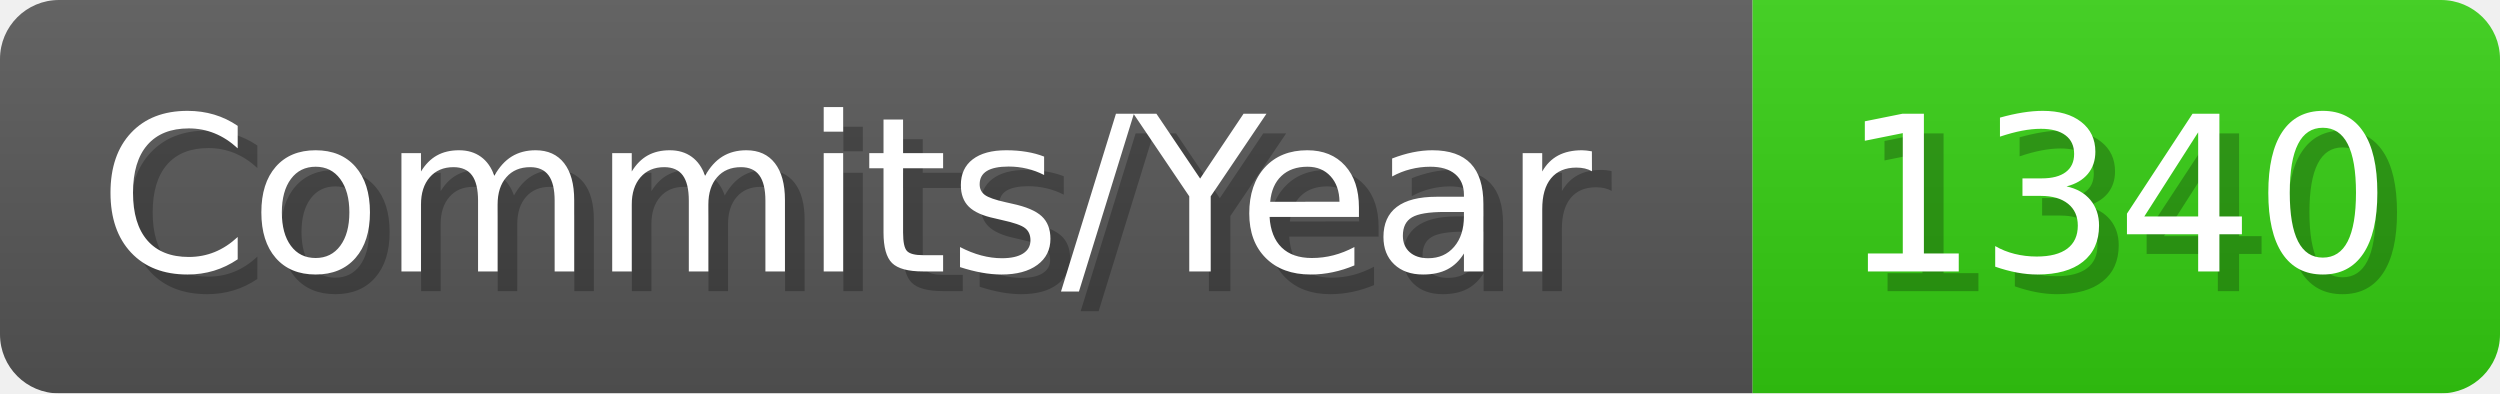
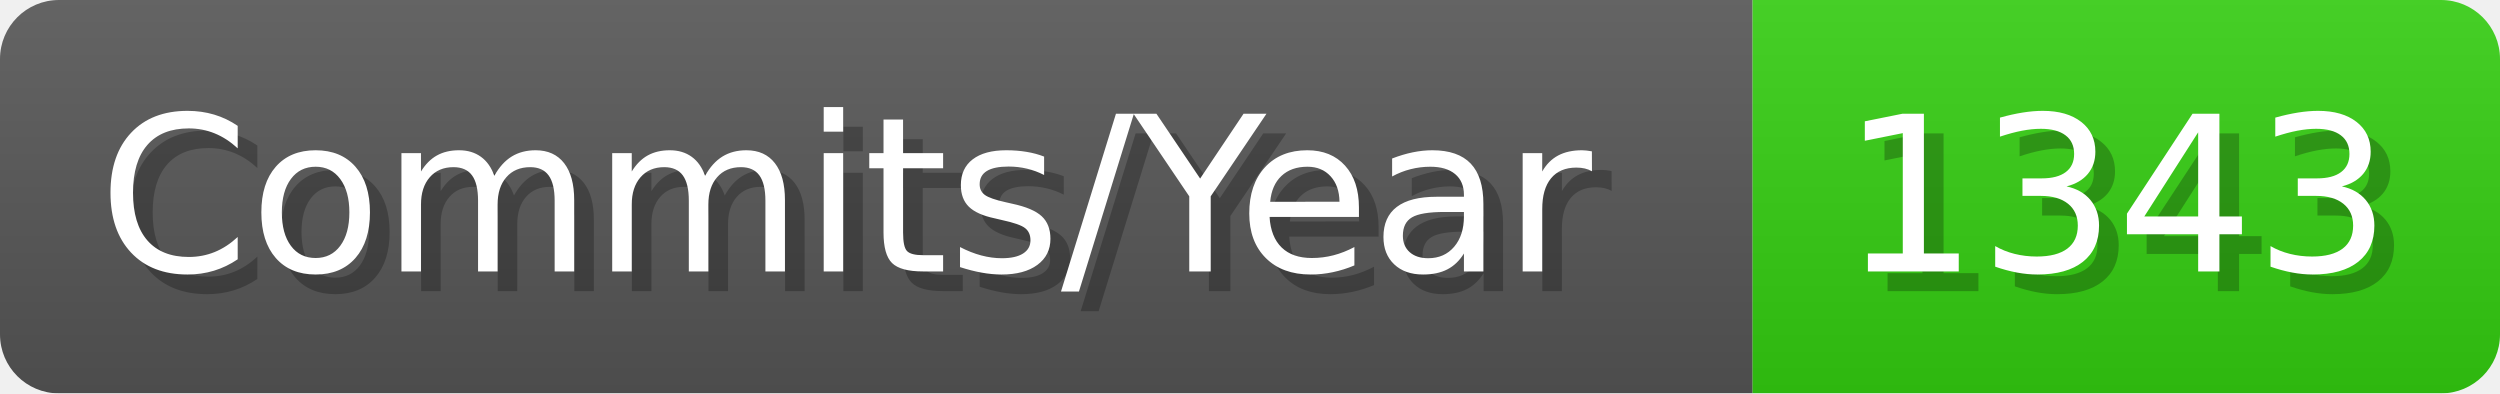
- <svg xmlns="http://www.w3.org/2000/svg" width="127.1" height="20" viewBox="0 0 1271 200" role="img" aria-label="Commits/Year: 1340">
+ <svg xmlns="http://www.w3.org/2000/svg" width="127.1" height="20" viewBox="0 0 1271 200" role="img" aria-label="Commits/Year: 1343">
  <linearGradient id="aUPdi" x2="0" y2="100%">
    <stop offset="0" stop-opacity=".1" stop-color="#EEE" />
    <stop offset="1" stop-opacity=".1" />
  </linearGradient>
  <mask id="WfAiQ">
    <rect width="1271" height="200" rx="30" fill="#FFF" />
  </mask>
  <g mask="url(#WfAiQ)">
    <rect width="891" height="200" fill="#555" />
    <rect width="380" height="200" fill="#3C1" x="891" />
    <rect width="1271" height="200" fill="url(#aUPdi)" />
  </g>
  <g aria-hidden="true" fill="#fff" text-anchor="start" font-family="Verdana,DejaVu Sans,sans-serif" font-size="110">
    <text x="60" y="148" textLength="791" fill="#000" opacity="0.25">Commits/Year</text>
    <text x="50" y="138" textLength="791">Commits/Year</text>
-     <text x="946" y="148" textLength="280" fill="#000" opacity="0.25">1340</text>
-     <text x="936" y="138" textLength="280">1340</text>
+     <text x="946" y="148" textLength="280" fill="#000" opacity="0.25">1343</text>
+     <text x="936" y="138" textLength="280">1343</text>
  </g>
</svg>
